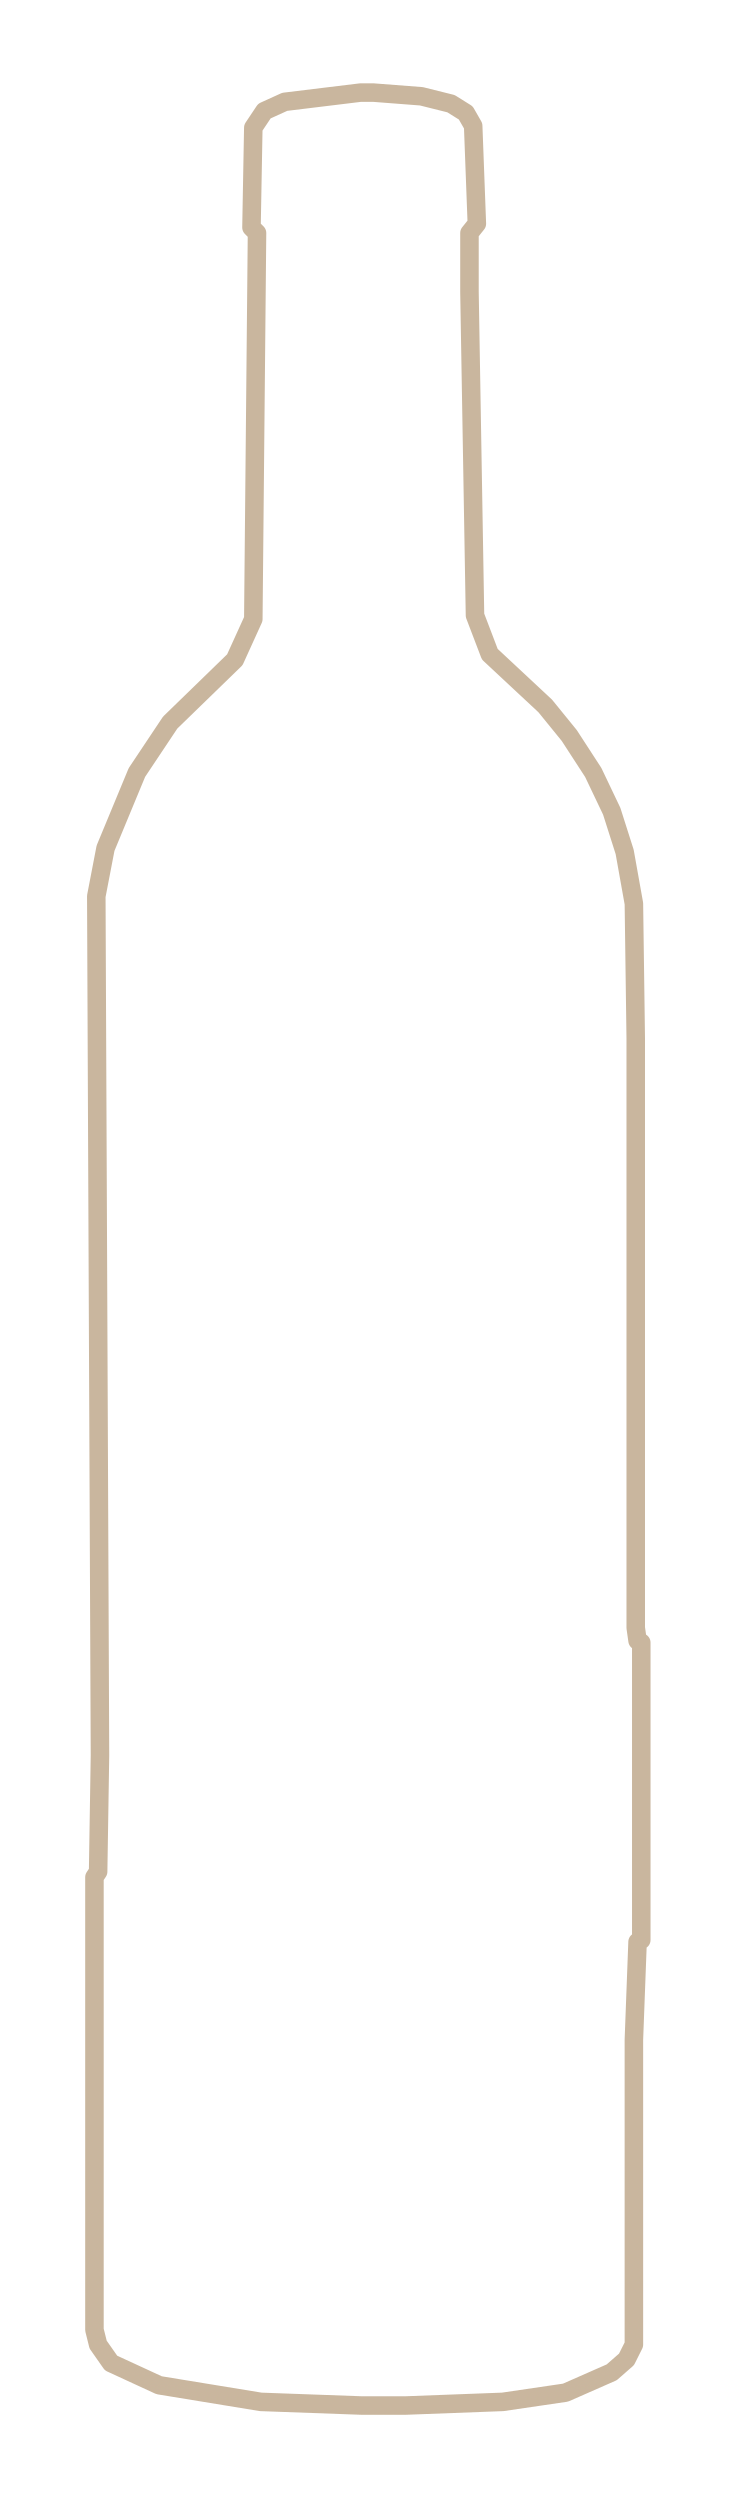
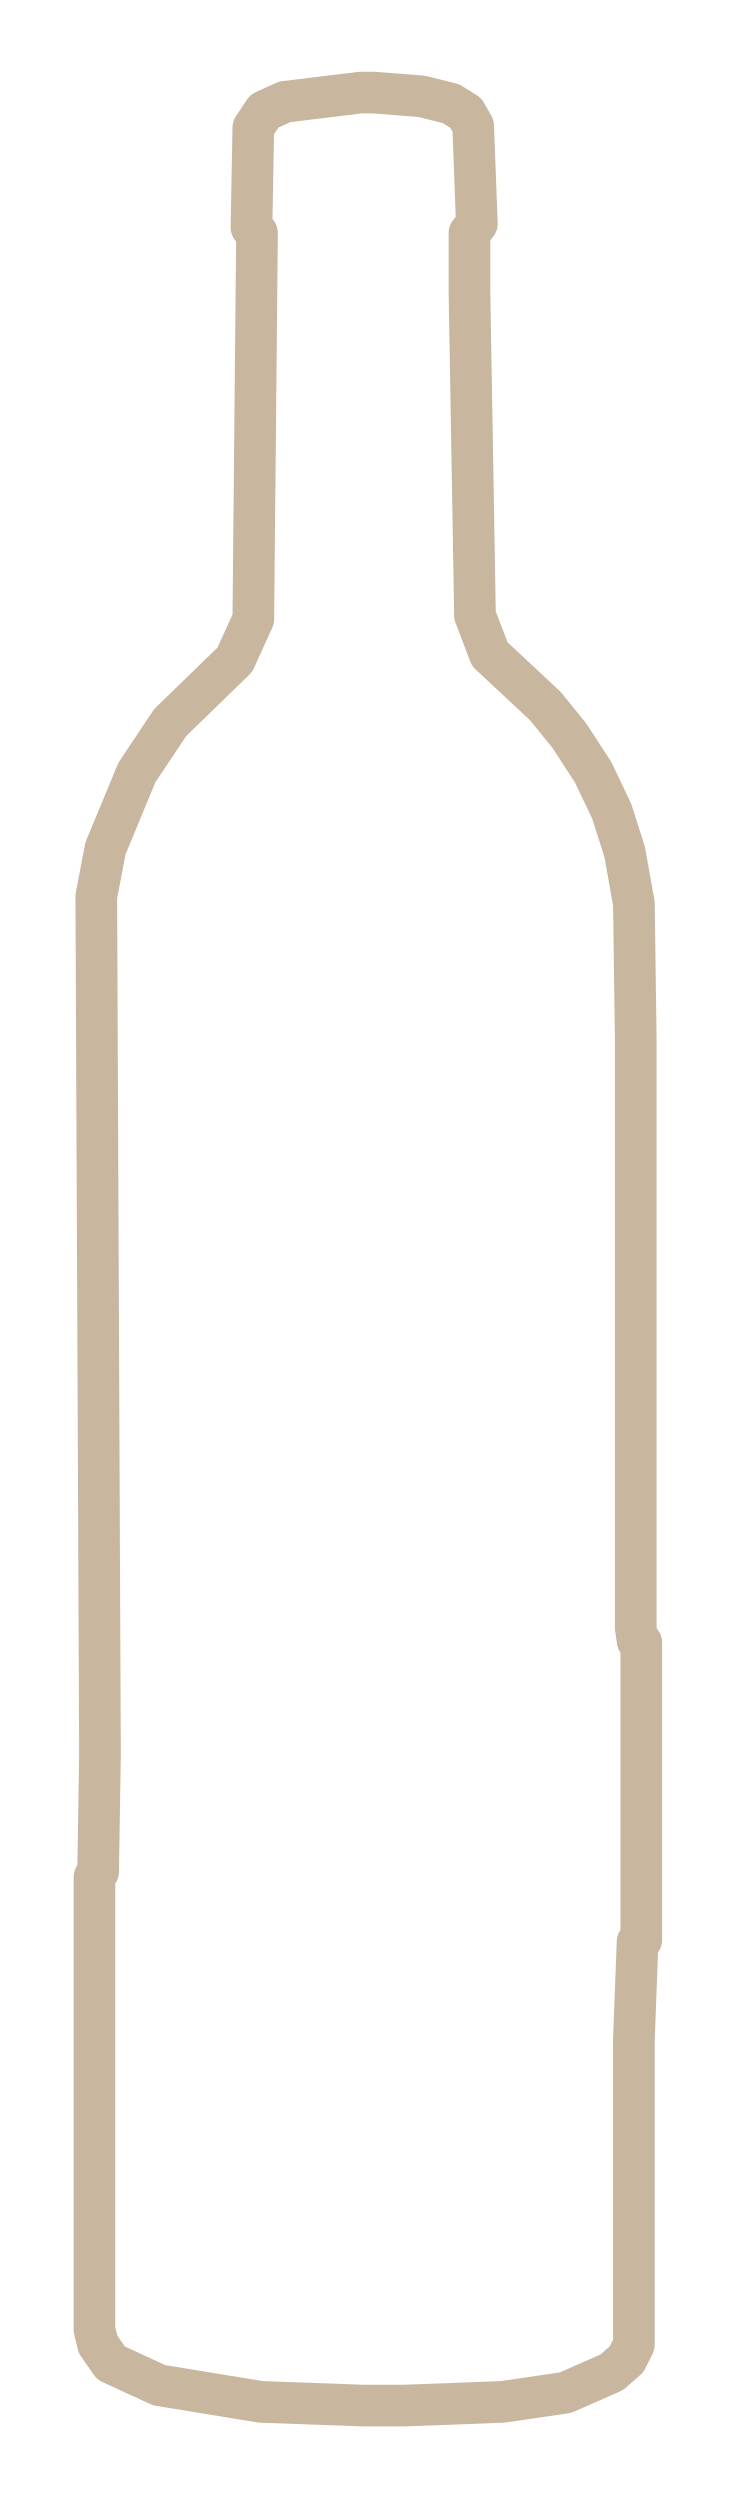
<svg xmlns="http://www.w3.org/2000/svg" viewBox="0 0 317.83 1080">
-   <path d="M155.72,40.00 L123.00,43.99 L114.22,47.98 L109.43,55.16 L108.64,98.26 L111.03,100.65 L109.43,267.45 L101.45,285.01 L73.52,312.15 L59.15,333.70 L45.59,366.42 L41.60,387.17 L43.19,758.28 L42.39,808.56 L40.80,810.95 L40.80,1006.48 L42.39,1012.87 L47.98,1020.85 L68.73,1030.42 L112.63,1037.61 L156.52,1039.20 L174.88,1039.20 L217.17,1037.61 L244.31,1033.62 L264.26,1024.84 L270.65,1019.25 L273.84,1012.87 L273.84,881.18 L275.43,838.88 L277.03,838.08 L277.03,709.59 L275.43,708.79 L274.64,703.21 L274.64,448.62 L273.84,390.36 L269.85,368.01 L264.26,350.45 L256.28,333.70 L245.91,317.73 L235.53,304.96 L211.59,282.62 L205.20,265.86 L202.81,126.19 L202.81,100.65 L206.00,96.66 L204.41,54.37 L201.21,48.78 L194.83,44.79 L182.06,41.60 L161.31,40.00 Z" fill="none" stroke="#c9b69e" stroke-width="8" stroke-linejoin="round" />
+   <path d="M155.72,40.00 L123.00,43.99 L114.22,47.98 L109.43,55.16 L108.64,98.26 L111.03,100.65 L109.43,267.45 L101.45,285.01 L73.52,312.15 L59.15,333.70 L45.59,366.42 L41.60,387.17 L43.19,758.28 L42.39,808.56 L40.80,810.95 L40.80,1006.48 L42.39,1012.87 L47.98,1020.85 L68.73,1030.42 L112.63,1037.61 L156.52,1039.20 L174.88,1039.20 L217.17,1037.61 L244.31,1033.62 L264.26,1024.84 L270.65,1019.25 L273.84,1012.87 L273.84,881.18 L275.43,838.88 L277.03,838.08 L277.03,709.59 L275.43,708.79 L274.64,703.21 L274.64,448.62 L273.84,390.36 L269.85,368.01 L264.26,350.45 L256.28,333.70 L245.91,317.73 L235.53,304.96 L211.59,282.62 L205.20,265.86 L202.81,126.19 L202.81,100.65 L206.00,96.66 L204.41,54.37 L201.21,48.78 L194.83,44.79 L182.06,41.60 L161.31,40.00 Z" fill="none" stroke="#c9b69e" stroke-width="18" stroke-linejoin="round" />
</svg>
